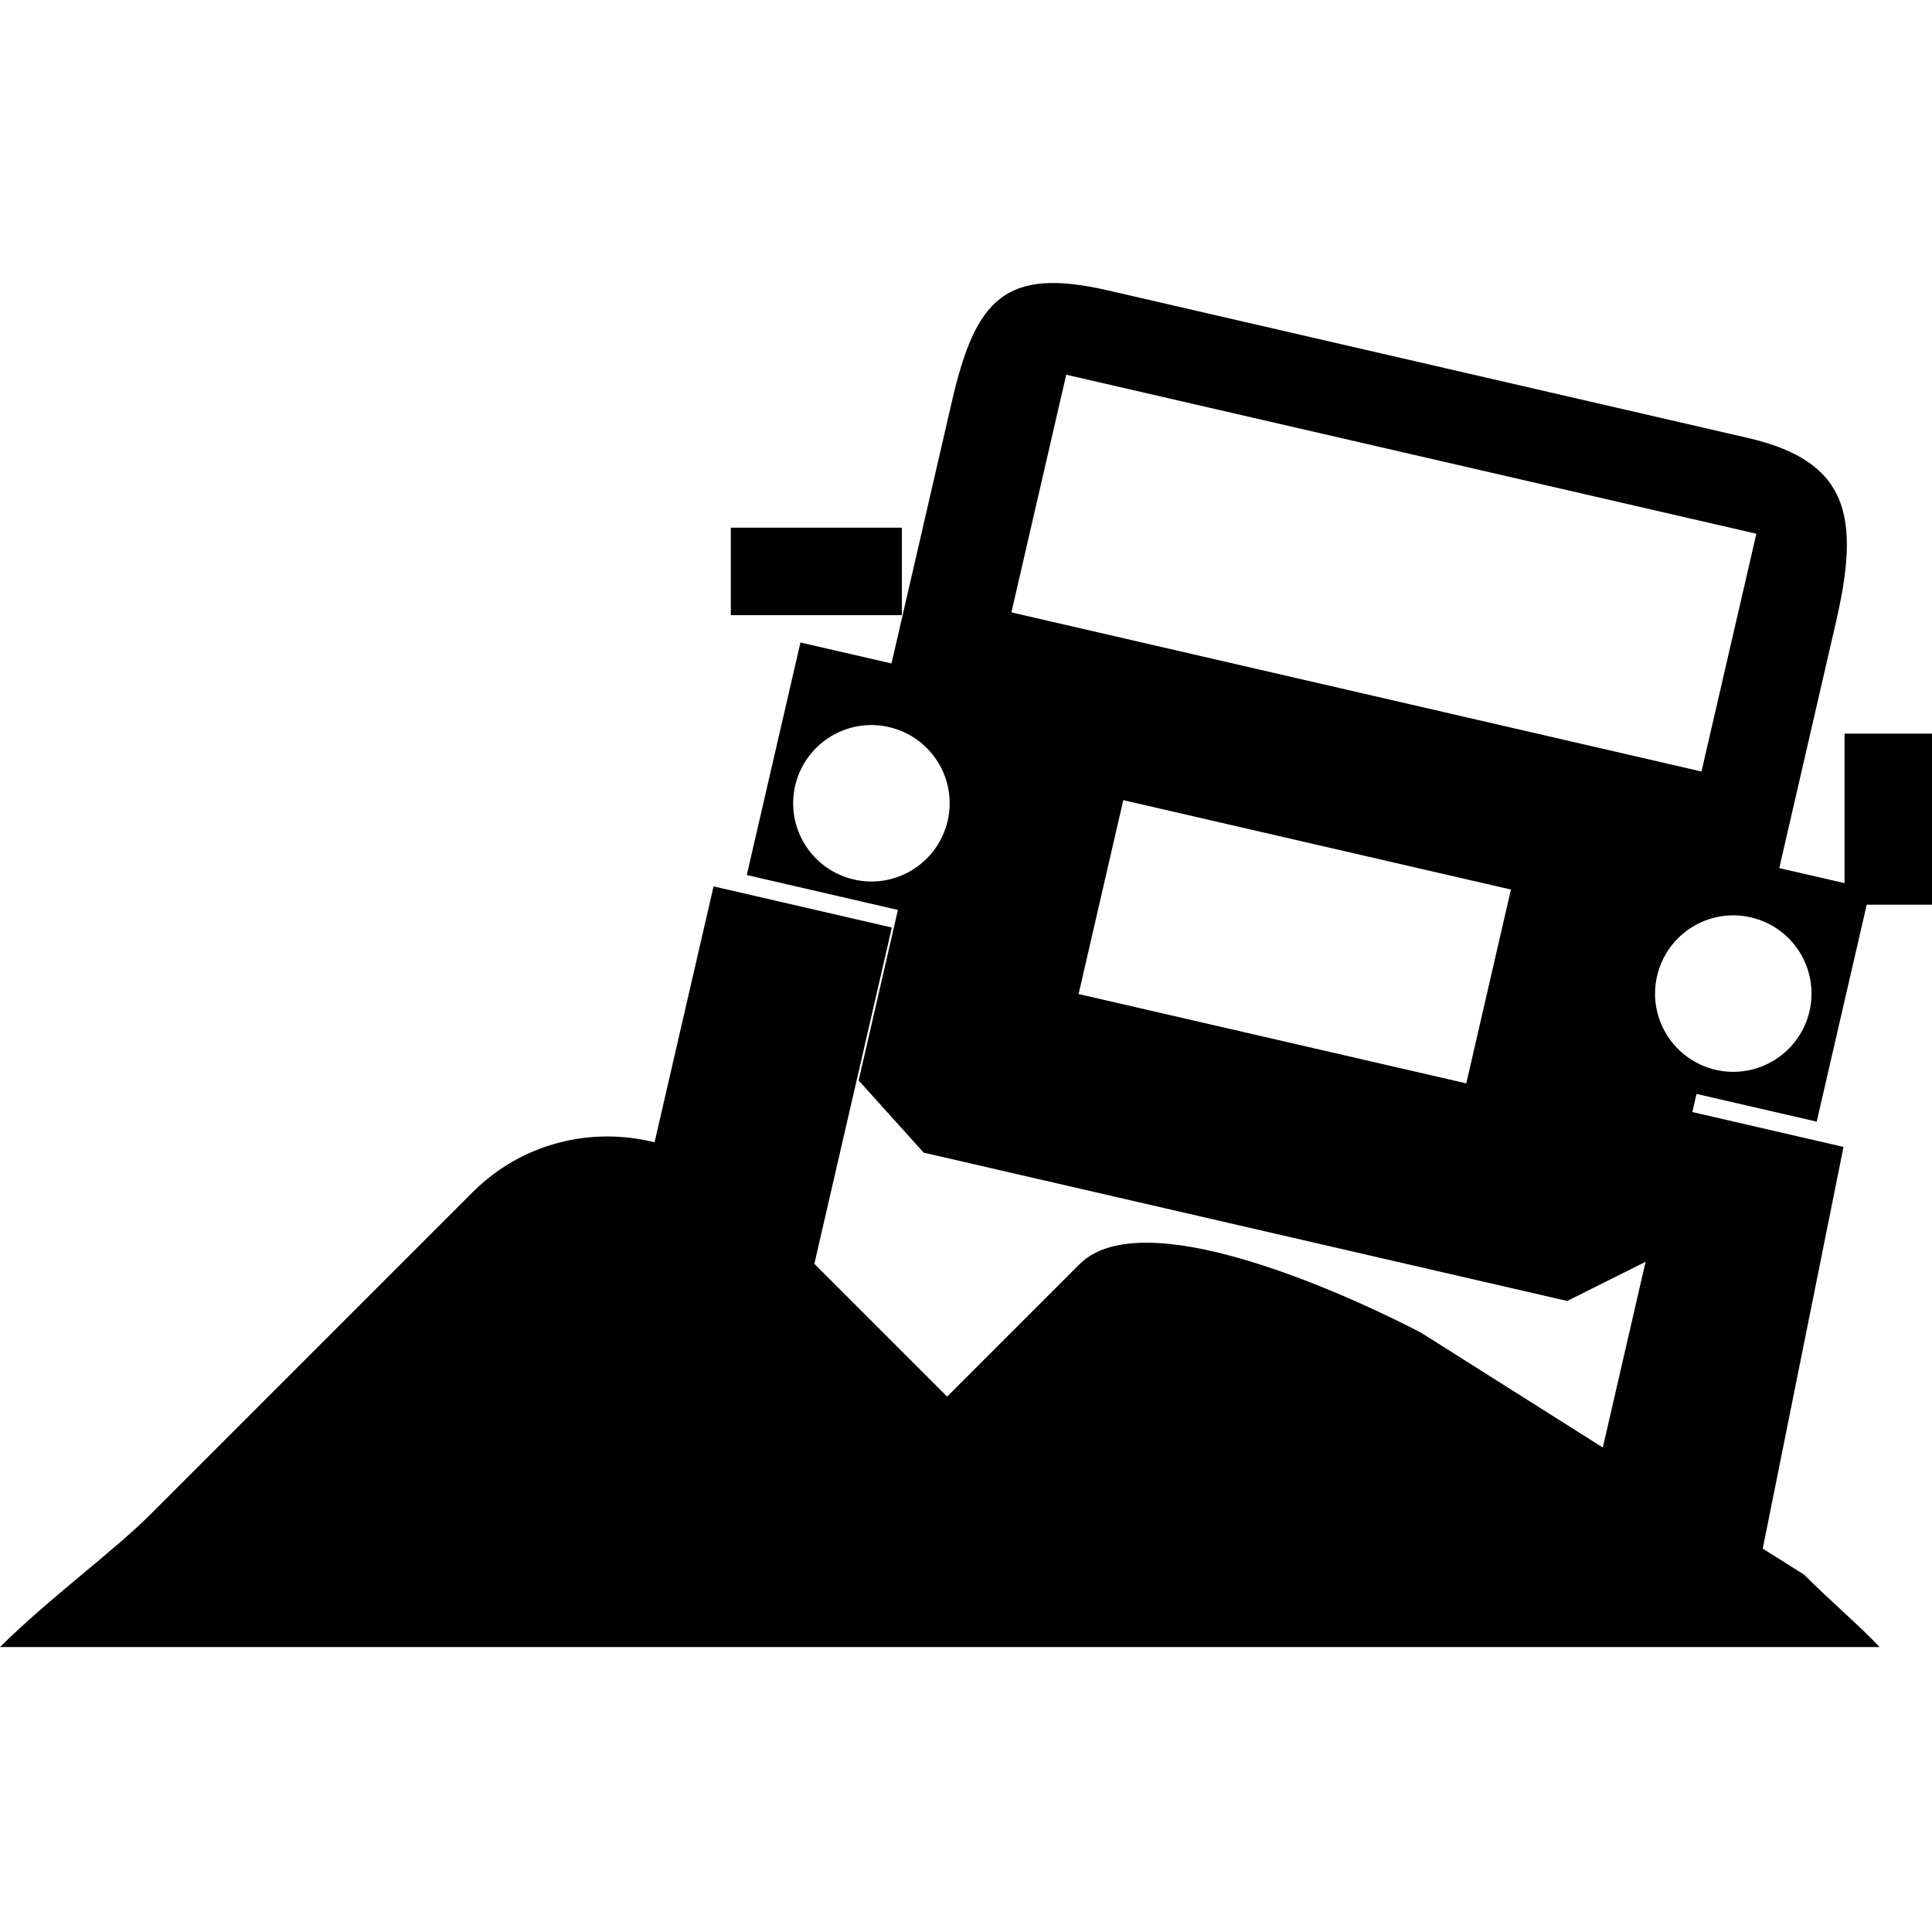
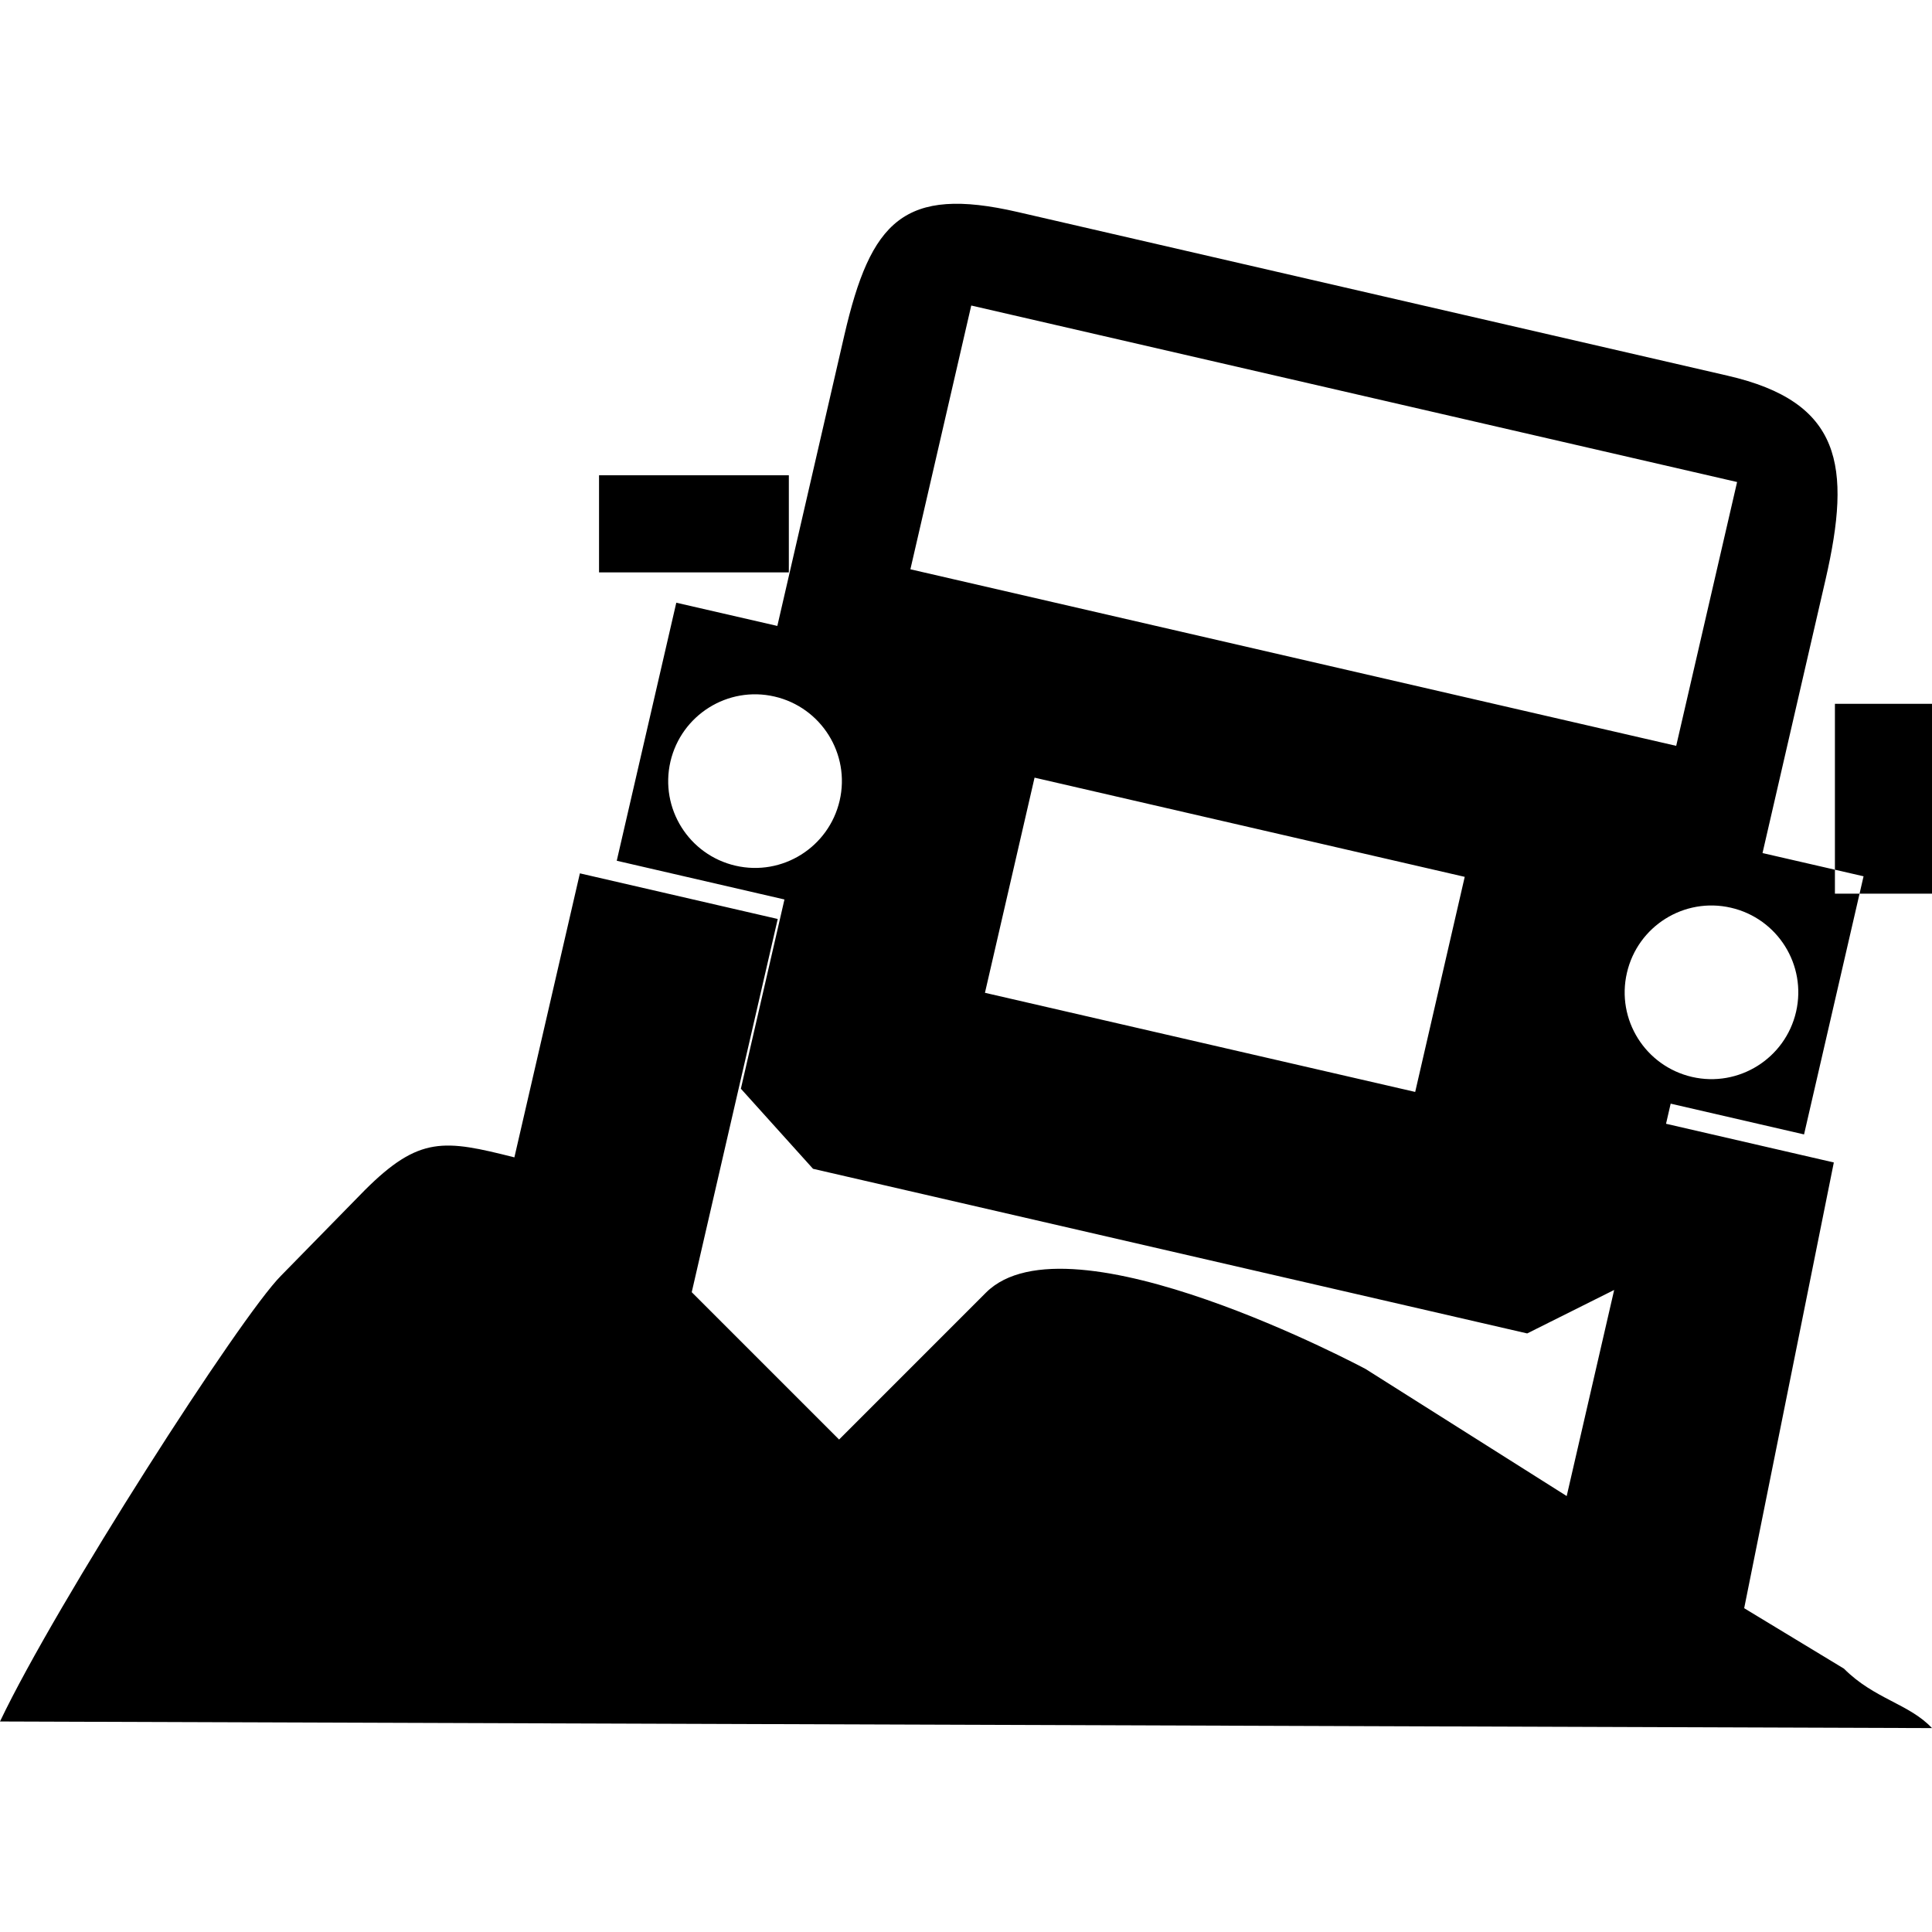
<svg xmlns="http://www.w3.org/2000/svg" viewBox="0 0 512 512">
-   <path d="M 488.816 194.419 L 512 194.419 L 512 239.755 L 488.816 239.755 Z M 193.678 139.842 L 239.005 139.842 L 239.005 163.026 L 193.678 163.026 Z" />
-   <path d="M 478.129 417.318 L 467.146 410.393 L 488.554 303.945 L 448.486 294.704 L 449.593 289.901 L 481.443 297.248 L 495.656 235.604 L 471.525 230.057 L 486.584 164.717 C 492.841 137.466 490.414 122.307 463.164 116.051 L 293.659 76.971 C 266.416 70.689 258.562 79.145 252.263 106.369 L 236.257 175.819 L 212.127 170.272 L 197.906 231.892 L 237.957 241.141 L 227.549 286.333 L 244.78 305.458 L 415.325 344.774 L 436.099 334.391 L 424.762 383.608 L 376.745 353.271 C 376.745 353.271 305.851 315.257 286.074 335.034 L 251.003 370.114 L 215.813 334.924 L 236.351 245.8 L 189.104 234.902 L 173.462 302.728 C 156.746 298.509 138.34 302.871 125.269 315.934 L 39.78 401.423 C 30.091 411.112 12.784 423.769 0 436.485 L 498.108 436.485 C 492.671 430.677 485.349 424.572 478.129 417.318 Z M 251.139 217.527 C 248.551 228.679 237.433 235.654 226.272 233.075 C 215.12 230.497 208.153 219.387 210.723 208.226 C 213.319 197.074 224.429 190.107 235.573 192.677 C 246.75 195.257 253.717 206.383 251.139 217.527 Z M 479.541 267.961 C 476.962 279.112 465.836 286.088 454.683 283.518 C 443.532 280.931 436.556 269.82 439.143 258.66 C 441.713 247.508 452.831 240.533 463.984 243.111 C 475.161 245.682 482.103 256.808 479.541 267.961 Z M 388.582 287.102 L 285.837 263.429 L 297.683 212.048 L 400.411 235.738 L 388.582 287.102 Z M 268.031 162.29 L 282.565 99.301 L 465.455 141.449 L 450.912 204.455 L 268.031 162.29 Z" />
+   <path d="M 486.273 186.522 L 512 186.522 L 512 236.832 L 486.273 236.832 L 486.273 186.522 Z M 158.752 125.957 L 209.052 125.957 L 209.052 151.684 L 158.752 151.684 L 158.752 125.957 Z M 488.667 442.21 L 462.225 426.192 L 485.982 308.064 L 441.517 297.81 L 442.746 292.48 L 478.091 300.633 L 493.863 232.226 L 467.084 226.069 L 483.795 153.56 C 490.739 123.32 488.045 106.498 457.806 99.555 L 269.702 56.187 C 239.471 49.216 230.755 58.6 223.765 88.811 L 206.003 165.88 L 179.225 159.725 L 163.444 228.107 L 207.889 238.37 L 196.339 288.521 L 215.461 309.744 L 404.718 353.373 L 427.771 341.851 L 415.191 396.468 L 361.905 362.802 C 361.905 362.802 283.233 320.618 261.286 342.565 L 222.367 381.493 L 183.316 342.442 L 206.107 243.54 L 153.677 231.446 L 136.318 306.714 C 117.768 302.032 111.148 300.941 96.643 315.438 L 74.472 338.076 C 63.72 348.828 14.936 424.804 0 456.211 L 512 457.963 C 505.966 451.518 496.678 450.259 488.667 442.21 Z M 222.518 212.165 C 219.645 224.541 207.308 232.281 194.923 229.419 C 182.547 226.558 174.815 214.23 177.667 201.844 C 180.548 189.468 192.877 181.737 205.243 184.588 C 217.647 187.452 225.378 199.798 222.518 212.165 Z M 475.979 268.133 C 473.118 280.507 460.771 288.249 448.395 285.396 C 436.02 282.525 428.279 270.196 431.15 257.811 C 434.001 245.435 446.339 237.695 458.715 240.556 C 471.119 243.409 478.823 255.756 475.979 268.133 Z M 375.041 289.373 L 261.022 263.103 L 274.168 206.085 L 388.168 232.374 L 375.041 289.373 Z M 241.263 150.867 L 257.392 80.967 L 460.349 127.74 L 444.21 197.658 L 241.263 150.867 Z" />
</svg>
